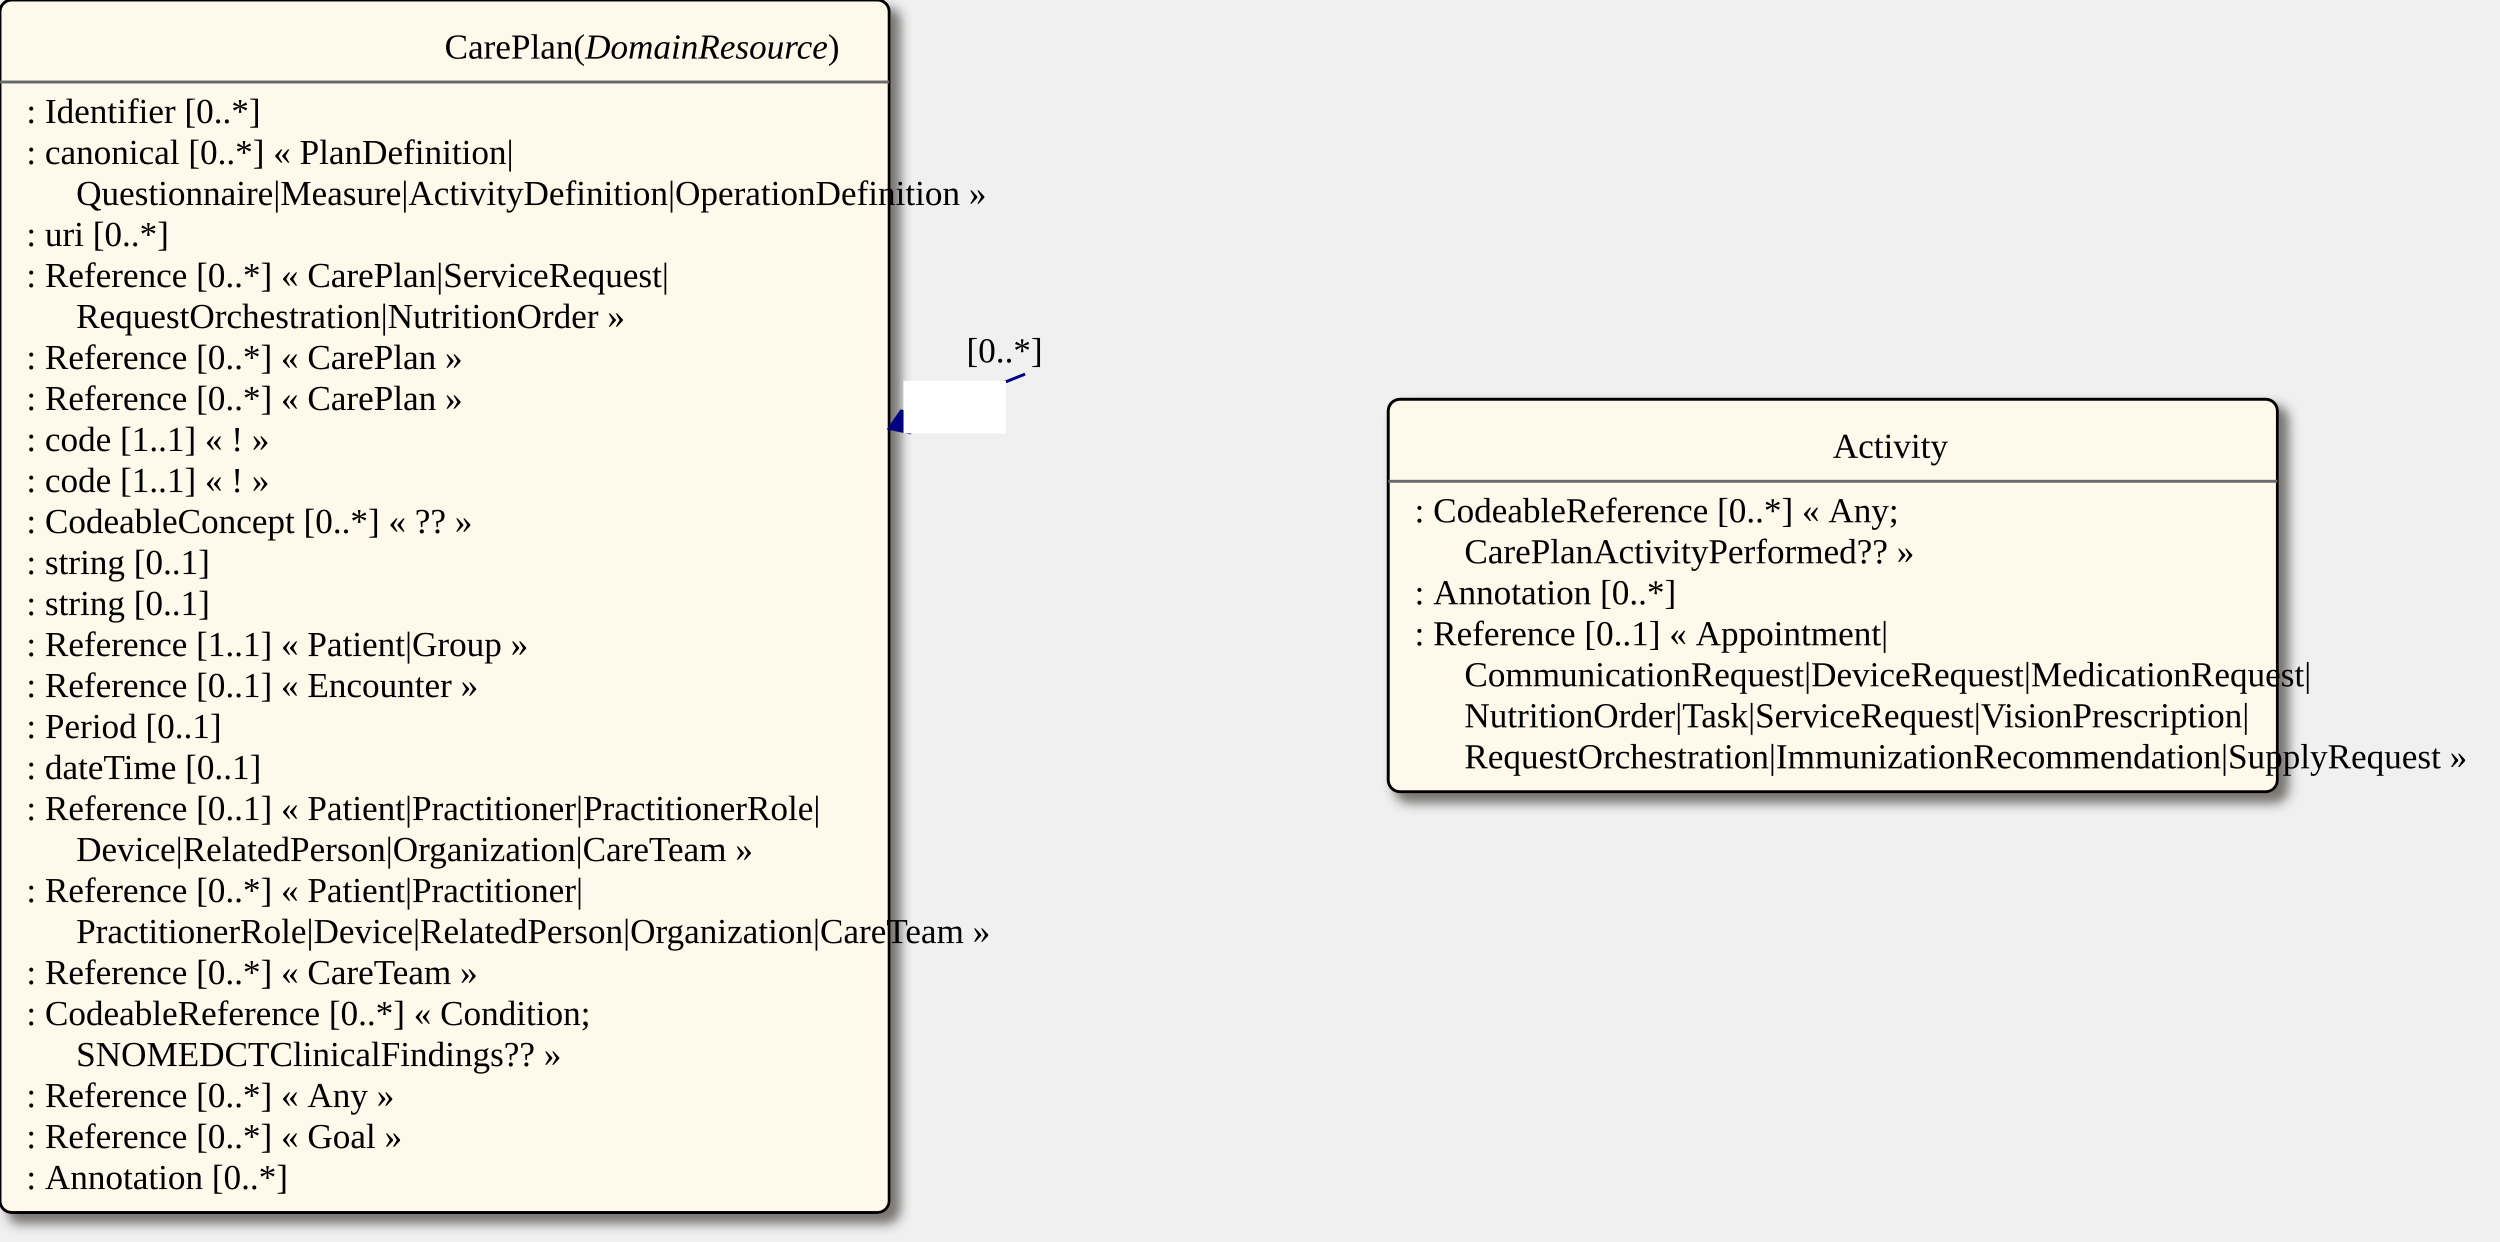
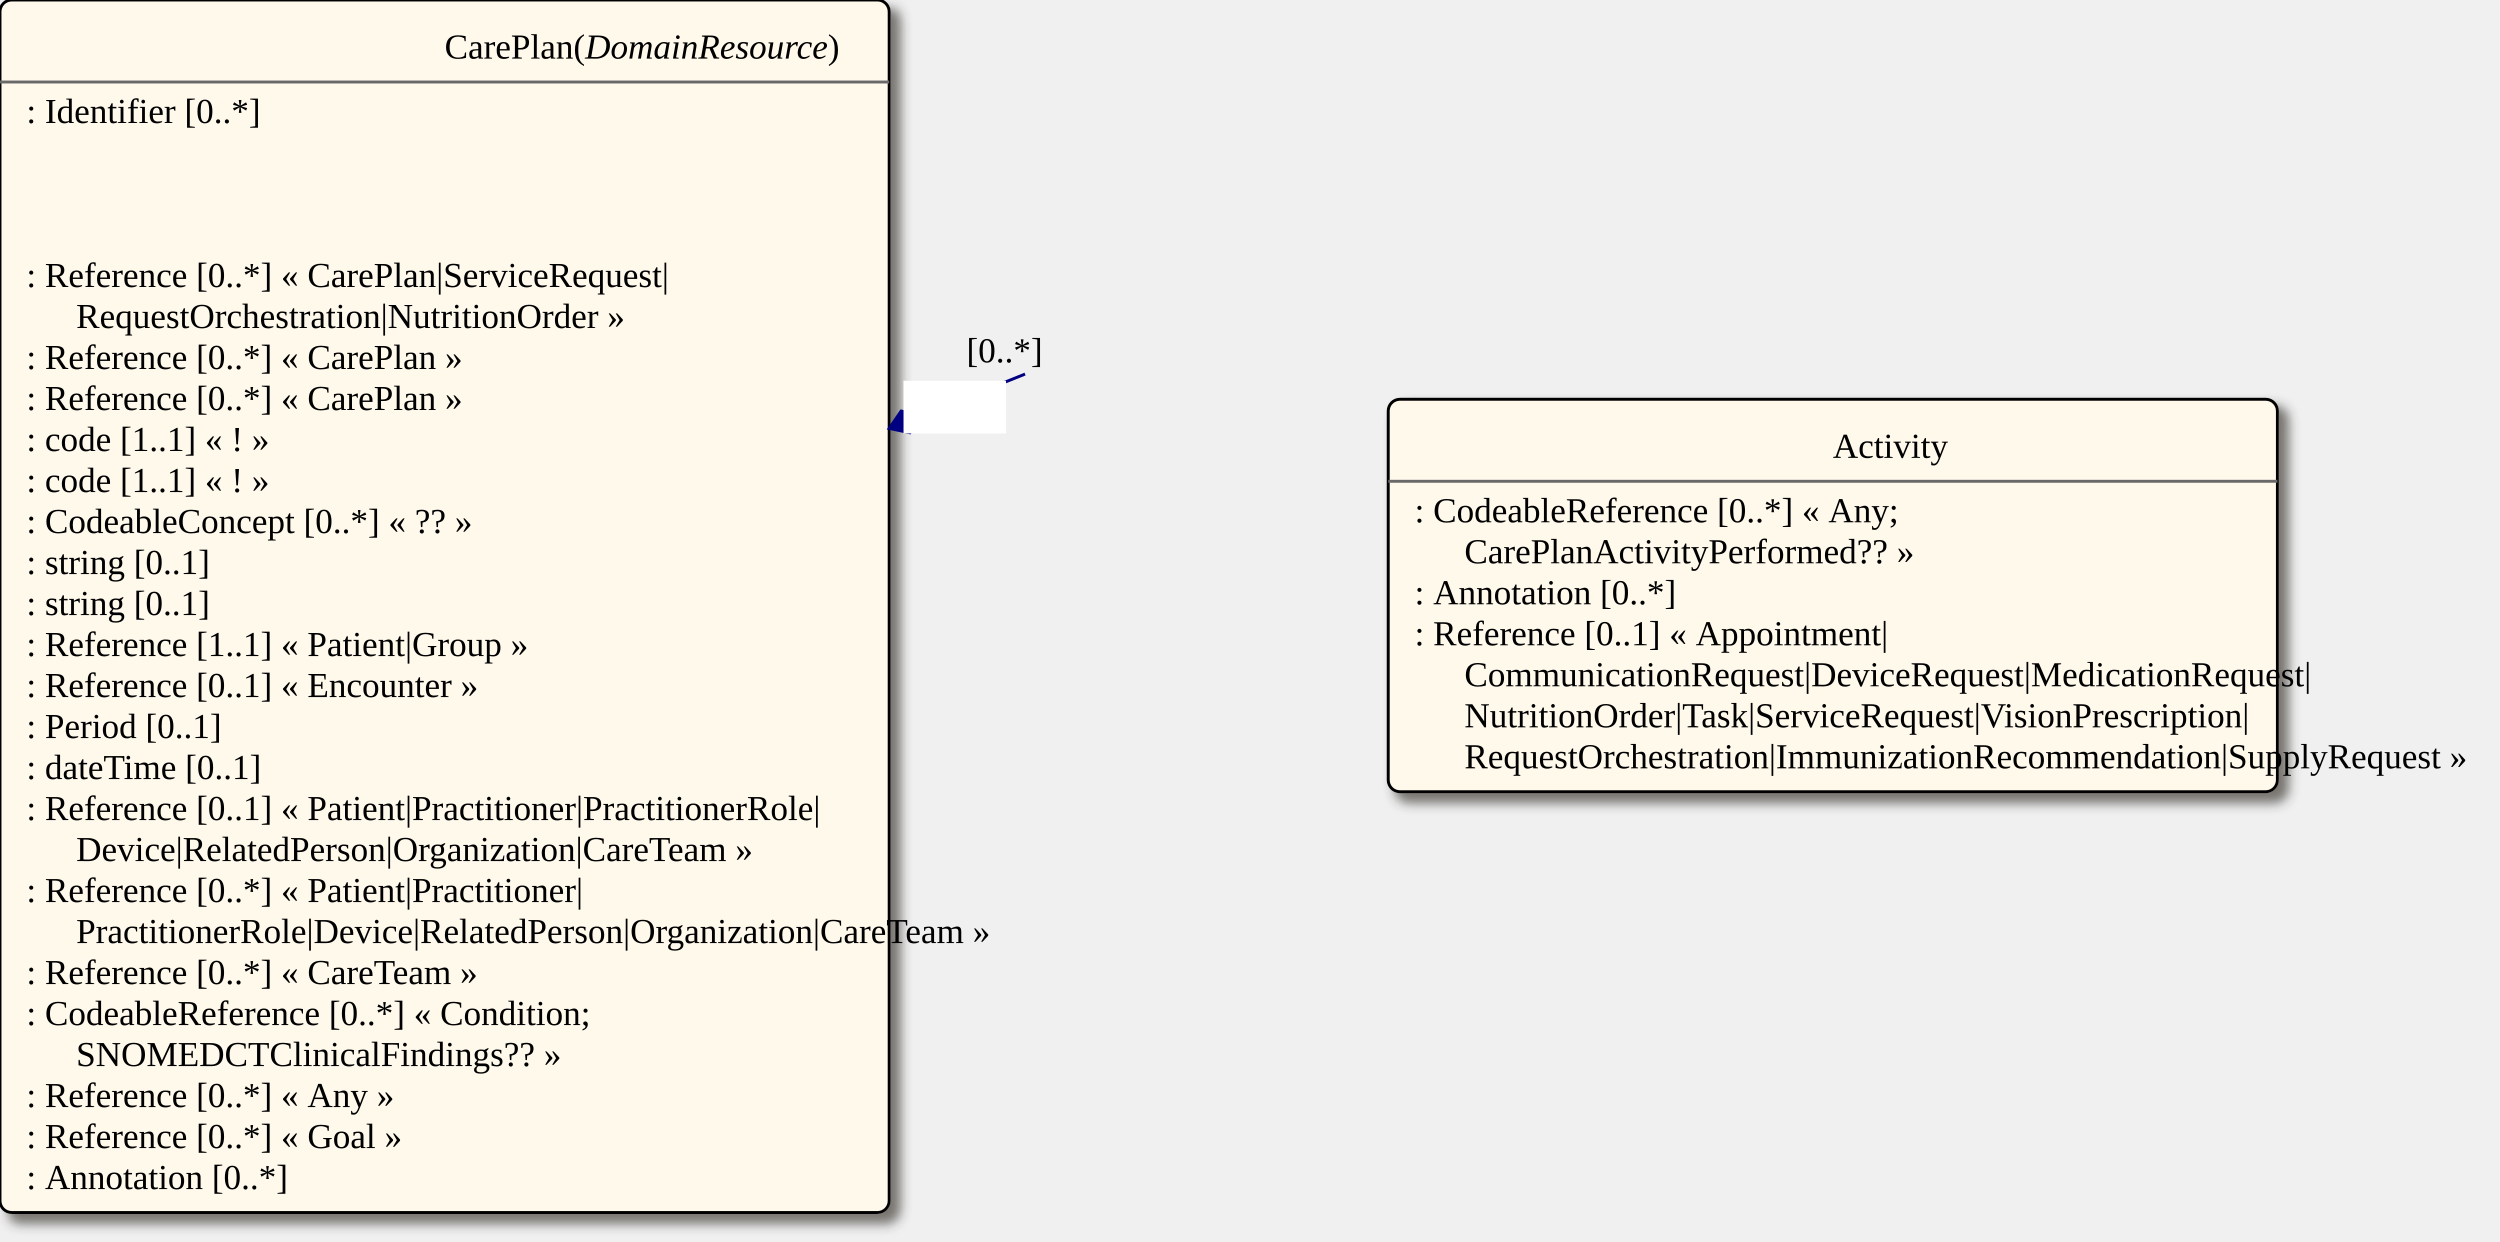
<svg xmlns="http://www.w3.org/2000/svg" xmlns:xlink="http://www.w3.org/1999/xlink" id="n575" version="1.1" width="853.6" height="424.0">
  <defs id="defs143416">
    <filter id="shadow1" x="-0.017" y="-0.04" width="1.045" height="1.101">
      <feOffset result="offOut" in="SourceGraphic" dx="3" dy="3" id="feOffset143407" />
      <feColorMatrix result="matrixOut" in="offOut" type="matrix" values="0.2 0 0 0 0 0 0.2 0 0 0 0 0 0.2 0 0 0 0 0 1 0" id="feColorMatrix143409" />
      <feGaussianBlur result="blurOut" in="matrixOut" stdDeviation="2" id="feGaussianBlur143411" />
      <feBlend in="SourceGraphic" in2="blurOut" mode="normal" id="feBlend143413" />
    </filter>
  </defs>
  <g id="n576">
    <rect id="CarePlan" x="0.0" y="0.0" rx="4" ry="4" width="303.6" height="414.0" filter="url(#shadow1)" style="fill:#fff9ec;stroke:black;stroke-width:1" />
    <line id="n577" x1="0.0" y1="28.0" x2="303.6" y2="28.0" style="stroke:dimgrey;stroke-width:1" />
    <text id="n578" x="151.8" y="20.0" fill="black" class="diagram-class-title  diagram-class-resource">CarePlan<tspan class="diagram-class-title-link" id="tspan143421"> (<a id="n579" xlink:href="domainresource.html#DomainResource" class="diagram-class-reference" style="font-style: italic">DomainResource</a>)</tspan>
    </text>
    <text id="n580" x="6.0" y="42.0" fill="black" class="diagram-class-detail">
      <a id="n581" xlink:href="careplan-definitions.html#CarePlan.identifier" /> : <a id="n582" xlink:href="datatypes.html#Identifier">Identifier</a> [0..*]</text>
-     <text id="n586" x="6.0" y="56.0" fill="black" class="diagram-class-detail">
-       <a id="n587" xlink:href="careplan-definitions.html#CarePlan.instantiatesCanonical" /> : <a id="n588" xlink:href="datatypes.html#canonical">canonical</a> [0..*] « <a id="n589" xlink:href="plandefinition.html#PlanDefinition">PlanDefinition</a>|</text>
-     <text id="n590" x="26.0" y="70.0" fill="black" class="diagram-class-detail">
-       <a id="n591" xlink:href="questionnaire.html#Questionnaire">Questionnaire</a>|<a id="n592" xlink:href="measure.html#Measure">Measure</a>|<a id="n593" xlink:href="activitydefinition.html#ActivityDefinition">ActivityDefinition</a>|<a id="n594" xlink:href="operationdefinition.html#OperationDefinition">OperationDefinition</a> »</text>
-     <text id="n604" x="6.0" y="84.0" fill="black" class="diagram-class-detail">
-       <a id="n605" xlink:href="careplan-definitions.html#CarePlan.instantiatesUri" /> : <a id="n606" xlink:href="datatypes.html#uri">uri</a> [0..*]</text>
    <text id="n610" x="6.0" y="98.0" fill="black" class="diagram-class-detail">
      <a id="n611" xlink:href="careplan-definitions.html#CarePlan.basedOn" /> : <a id="n612" xlink:href="references.html#Reference">Reference</a> [0..*] « <a id="n613" xlink:href="careplan.html#CarePlan">CarePlan</a>|<a id="n614" xlink:href="servicerequest.html#ServiceRequest">ServiceRequest</a>|</text>
    <text id="n615" x="26.0" y="112.0" fill="black" class="diagram-class-detail">
      <a id="n616" xlink:href="requestorchestration.html#RequestOrchestration">RequestOrchestration</a>|<a id="n617" xlink:href="nutritionorder.html#NutritionOrder">NutritionOrder</a> »</text>
    <text id="n626" x="6.0" y="126.0" fill="black" class="diagram-class-detail">
      <a id="n627" xlink:href="careplan-definitions.html#CarePlan.replaces" /> : <a id="n628" xlink:href="references.html#Reference">Reference</a> [0..*] « <a id="n629" xlink:href="careplan.html#CarePlan">CarePlan</a> »</text>
    <text id="n634" x="6.0" y="140.0" fill="black" class="diagram-class-detail">
      <a id="n635" xlink:href="careplan-definitions.html#CarePlan.partOf" /> : <a id="n636" xlink:href="references.html#Reference">Reference</a> [0..*] « <a id="n637" xlink:href="careplan.html#CarePlan">CarePlan</a> »</text>
    <text id="n642" x="6.0" y="154.0" fill="black" class="diagram-class-detail">
      <a id="n643" xlink:href="careplan-definitions.html#CarePlan.status" /> : <a id="n644" xlink:href="datatypes.html#code">code</a> [1..1] « <a id="n645" xlink:href="valueset-request-status.html" />! »</text>
    <text id="n652" x="6.0" y="168.0" fill="black" class="diagram-class-detail">
      <a id="n653" xlink:href="careplan-definitions.html#CarePlan.intent" /> : <a id="n654" xlink:href="datatypes.html#code">code</a> [1..1] « <a id="n655" xlink:href="valueset-care-plan-intent.html" />! »</text>
    <text id="n662" x="6.0" y="182.0" fill="black" class="diagram-class-detail">
      <a id="n663" xlink:href="careplan-definitions.html#CarePlan.category" /> : <a id="n664" xlink:href="datatypes.html#CodeableConcept">CodeableConcept</a> [0..*] « <a id="n665" xlink:href="valueset-care-plan-category.html" />?? »</text>
    <text id="n672" x="6.0" y="196.0" fill="black" class="diagram-class-detail">
      <a id="n673" xlink:href="careplan-definitions.html#CarePlan.title" /> : <a id="n674" xlink:href="datatypes.html#string">string</a> [0..1]</text>
    <text id="n678" x="6.0" y="210.0" fill="black" class="diagram-class-detail">
      <a id="n679" xlink:href="careplan-definitions.html#CarePlan.description" /> : <a id="n680" xlink:href="datatypes.html#string">string</a> [0..1]</text>
    <text id="n684" x="6.0" y="224.0" fill="black" class="diagram-class-detail">
      <a id="n685" xlink:href="careplan-definitions.html#CarePlan.subject" /> : <a id="n686" xlink:href="references.html#Reference">Reference</a> [1..1] « <a id="n687" xlink:href="patient.html#Patient">Patient</a>|<a id="n688" xlink:href="group.html#Group">Group</a> »</text>
    <text id="n694" x="6.0" y="238.0" fill="black" class="diagram-class-detail">
      <a id="n695" xlink:href="careplan-definitions.html#CarePlan.encounter" /> : <a id="n696" xlink:href="references.html#Reference">Reference</a> [0..1] « <a id="n697" xlink:href="encounter.html#Encounter">Encounter</a> »</text>
    <text id="n702" x="6.0" y="252.0" fill="black" class="diagram-class-detail">
      <a id="n703" xlink:href="careplan-definitions.html#CarePlan.period" /> : <a id="n704" xlink:href="datatypes.html#Period">Period</a> [0..1]</text>
    <text id="n708" x="6.0" y="266.0" fill="black" class="diagram-class-detail">
      <a id="n709" xlink:href="careplan-definitions.html#CarePlan.created" /> : <a id="n710" xlink:href="datatypes.html#dateTime">dateTime</a> [0..1]</text>
    <text id="n714" x="6.0" y="280.0" fill="black" class="diagram-class-detail">
      <a id="n715" xlink:href="careplan-definitions.html#CarePlan.custodian" /> : <a id="n716" xlink:href="references.html#Reference">Reference</a> [0..1] « <a id="n717" xlink:href="patient.html#Patient">Patient</a>|<a id="n718" xlink:href="practitioner.html#Practitioner">Practitioner</a>|<a id="n719" xlink:href="practitionerrole.html#PractitionerRole">PractitionerRole</a>|</text>
    <text id="n720" x="26.0" y="294.0" fill="black" class="diagram-class-detail">
      <a id="n721" xlink:href="device.html#Device">Device</a>|<a id="n722" xlink:href="relatedperson.html#RelatedPerson">RelatedPerson</a>|<a id="n723" xlink:href="organization.html#Organization">Organization</a>|<a id="n724" xlink:href="careteam.html#CareTeam">CareTeam</a> »</text>
    <text id="n736" x="6.0" y="308.0" fill="black" class="diagram-class-detail">
      <a id="n737" xlink:href="careplan-definitions.html#CarePlan.contributor" /> : <a id="n738" xlink:href="references.html#Reference">Reference</a> [0..*] « <a id="n739" xlink:href="patient.html#Patient">Patient</a>|<a id="n740" xlink:href="practitioner.html#Practitioner">Practitioner</a>|</text>
    <text id="n741" x="26.0" y="322.0" fill="black" class="diagram-class-detail">
      <a id="n742" xlink:href="practitionerrole.html#PractitionerRole">PractitionerRole</a>|<a id="n743" xlink:href="device.html#Device">Device</a>|<a id="n744" xlink:href="relatedperson.html#RelatedPerson">RelatedPerson</a>|<a id="n745" xlink:href="organization.html#Organization">Organization</a>|<a id="n746" xlink:href="careteam.html#CareTeam">CareTeam</a> »</text>
    <text id="n758" x="6.0" y="336.0" fill="black" class="diagram-class-detail">
      <a id="n759" xlink:href="careplan-definitions.html#CarePlan.careTeam" /> : <a id="n760" xlink:href="references.html#Reference">Reference</a> [0..*] « <a id="n761" xlink:href="careteam.html#CareTeam">CareTeam</a> »</text>
    <text id="n766" x="6.0" y="350.0" fill="black" class="diagram-class-detail">
      <a id="n767" xlink:href="careplan-definitions.html#CarePlan.addresses" /> : <a id="n768" xlink:href="references.html#CodeableReference">CodeableReference</a> [0..*] « <a id="n769" xlink:href="condition.html#Condition">Condition</a>; <a id="n770" xlink:href="valueset-clinical-findings.html" />
    </text>
    <text id="n772" x="26.0" y="364.0" fill="black" class="diagram-class-detail">
      <a id="n773" xlink:href="valueset-clinical-findings.html">SNOMEDCTClinicalFindings</a>?? »</text>
    <text id="n782" x="6.0" y="378.0" fill="black" class="diagram-class-detail">
      <a id="n783" xlink:href="careplan-definitions.html#CarePlan.supportingInfo" /> : <a id="n784" xlink:href="references.html#Reference">Reference</a> [0..*] « <a id="n785" xlink:href="resourcelist.html#Any">Any</a> »</text>
    <text id="n790" x="6.0" y="392.0" fill="black" class="diagram-class-detail">
      <a id="n791" xlink:href="careplan-definitions.html#CarePlan.goal" /> : <a id="n792" xlink:href="references.html#Reference">Reference</a> [0..*] « <a id="n793" xlink:href="goal.html#Goal">Goal</a> »</text>
    <text id="n798" x="6.0" y="406.0" fill="black" class="diagram-class-detail">
      <a id="n799" xlink:href="careplan-definitions.html#CarePlan.note" /> : <a id="n800" xlink:href="datatypes.html#Annotation">Annotation</a> [0..*]</text>
  </g>
  <g id="n804" transform="translate(123.9981,136.3294)">
    <rect id="CarePlan.activity" x="350" y="0" rx="4" ry="4" width="303.6" height="134" filter="url(#shadow1)" style="fill:#fff9ec;stroke:#000000;stroke-width:1" />
    <line id="n805" x1="350" y1="28" x2="653.6" y2="28" style="stroke:#696969;stroke-width:1" />
    <text id="n806" x="501.8" y="20" fill="#000000" class="diagram-class-title">Activity</text>
    <text id="n807" x="356" y="42" fill="#000000" class="diagram-class-detail">
      <a id="n808" xlink:href="careplan-definitions.html#CarePlan.activity.performedActivity" /> : <a id="n809" xlink:href="references.html#CodeableReference">CodeableReference</a> [0..*] « <a id="n810" xlink:href="resourcelist.html#Any">Any</a>; <a id="n811" xlink:href="valueset-care-plan-activity-performed.html" />
    </text>
    <text id="n813" x="376" y="56" fill="#000000" class="diagram-class-detail">
      <a id="n814" xlink:href="valueset-care-plan-activity-performed.html">CarePlanActivityPerformed</a>?? »</text>
    <text id="n823" x="356" y="70" fill="#000000" class="diagram-class-detail">
      <a id="n824" xlink:href="careplan-definitions.html#CarePlan.activity.progress" /> : <a id="n825" xlink:href="datatypes.html#Annotation">Annotation</a> [0..*]</text>
    <text id="n829" x="356" y="84" fill="#000000" class="diagram-class-detail">
      <a id="n830" xlink:href="careplan-definitions.html#CarePlan.activity.plannedActivityReference" /> : <a id="n831" xlink:href="references.html#Reference">Reference</a> [0..1] « <a id="n832" xlink:href="appointment.html#Appointment">Appointment</a>|</text>
    <text id="n833" x="376" y="98" fill="#000000" class="diagram-class-detail">
      <a id="n834" xlink:href="communicationrequest.html#CommunicationRequest">CommunicationRequest</a>|<a id="n835" xlink:href="devicerequest.html#DeviceRequest">DeviceRequest</a>|<a id="n836" xlink:href="medicationrequest.html#MedicationRequest">MedicationRequest</a>|</text>
    <text id="n837" x="376" y="112" fill="#000000" class="diagram-class-detail">
      <a id="n838" xlink:href="nutritionorder.html#NutritionOrder">NutritionOrder</a>|<a id="n839" xlink:href="task.html#Task">Task</a>|<a id="n840" xlink:href="servicerequest.html#ServiceRequest">ServiceRequest</a>|<a id="n841" xlink:href="visionprescription.html#VisionPrescription">VisionPrescription</a>|</text>
    <text id="n842" x="376" y="126" fill="#000000" class="diagram-class-detail">
      <a id="n843" xlink:href="requestorchestration.html#RequestOrchestration">RequestOrchestration</a>|<a id="n844" xlink:href="immunizationrecommendation.html#ImmunizationRecommendation">ImmunizationRecommendation</a>|<a id="n845" xlink:href="https://build.fhir.org/ig/HL7/oo-incubator/StructureDefinition-SupplyRequest.html#SupplyRequest">SupplyRequest</a> »</text>
  </g>
  <line id="n863" x1="303.6" y1="146.28" x2="350.0" y2="127.72" style="stroke:navy;stroke-width:1" />
  <polygon id="n864" points="303.6,146.28 309.6,150.28 315.6,146.28 309.6,142.28 303.6,146.28" style="fill:navy;stroke:navy;stroke-width:1" transform="rotate(-21.80141 303.6 146.28)" />
  <rect id="n865" x="308.5" y="130.0" width="35.0" height="18.0" style="fill:white;stroke:black;stroke-width:0" />
  <text id="n866" x="326.0" y="140.0" fill="black" class="diagram-class-linkage">
    <a id="n867" xlink:href="careplan-definitions.html#CarePlan.activity" />
  </text>
  <text id="n868" x="330.0" y="123.72" fill="black" class="diagram-class-linkage">[0..*]</text>
</svg>
